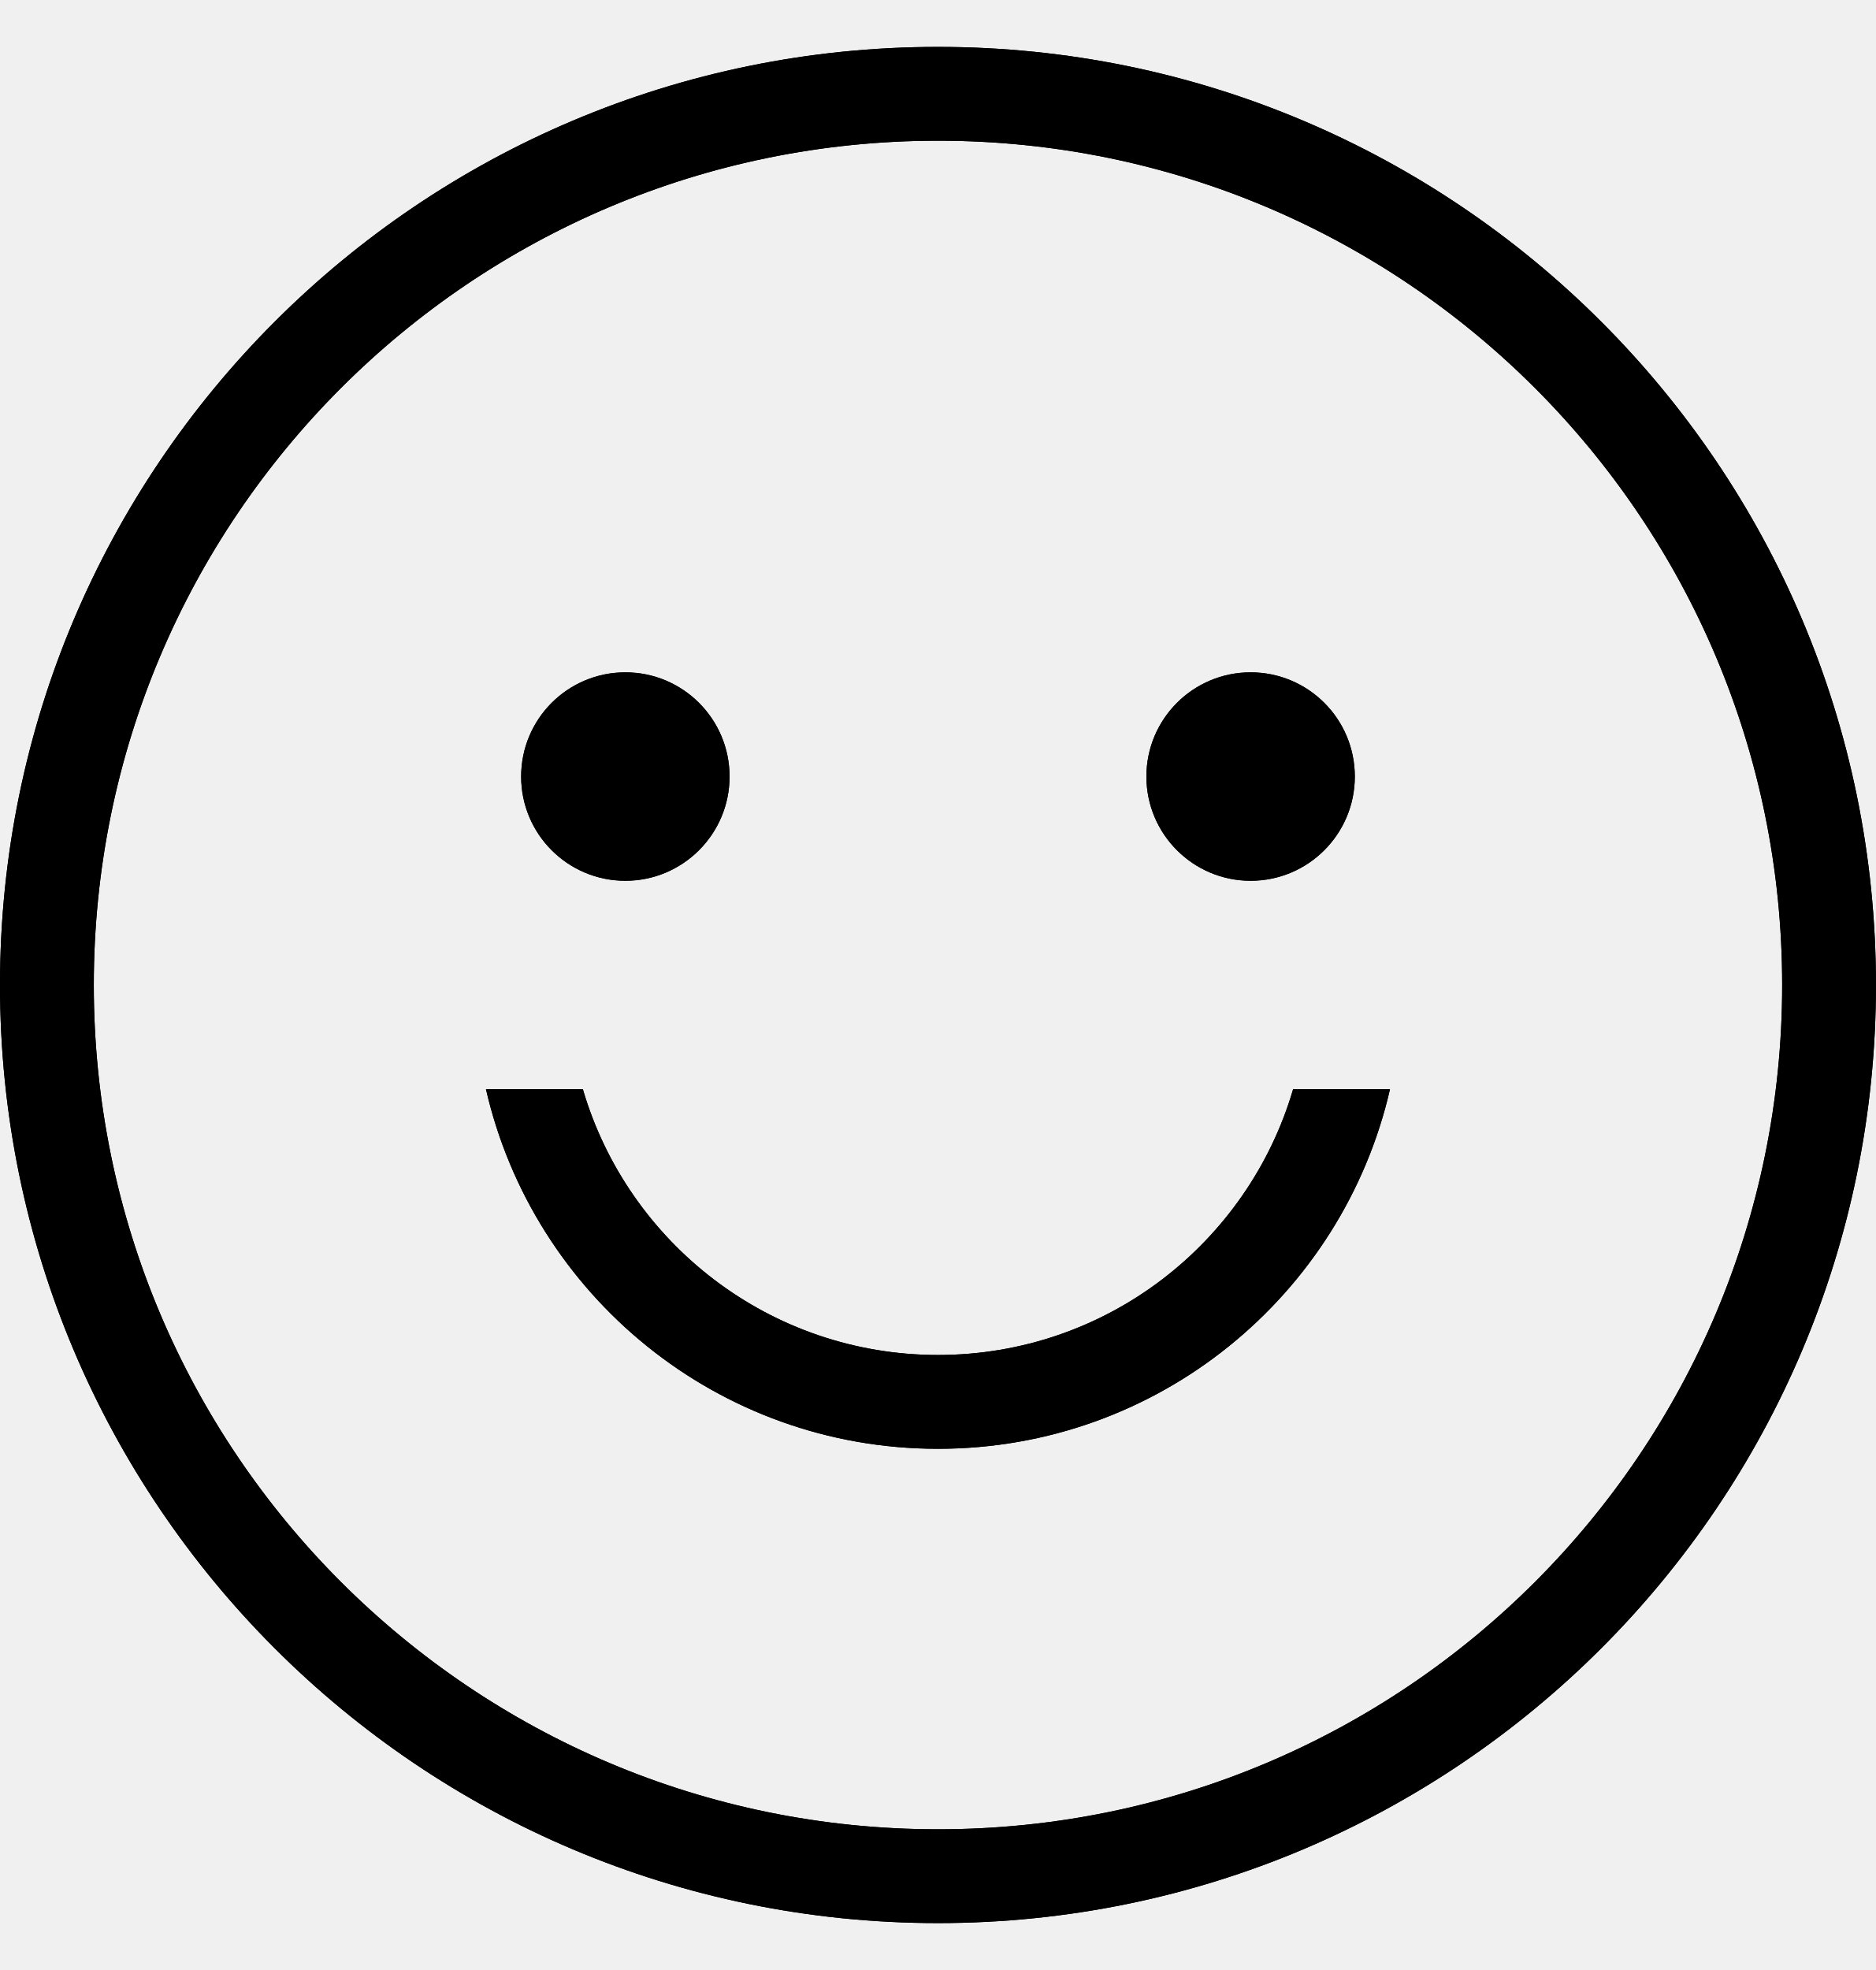
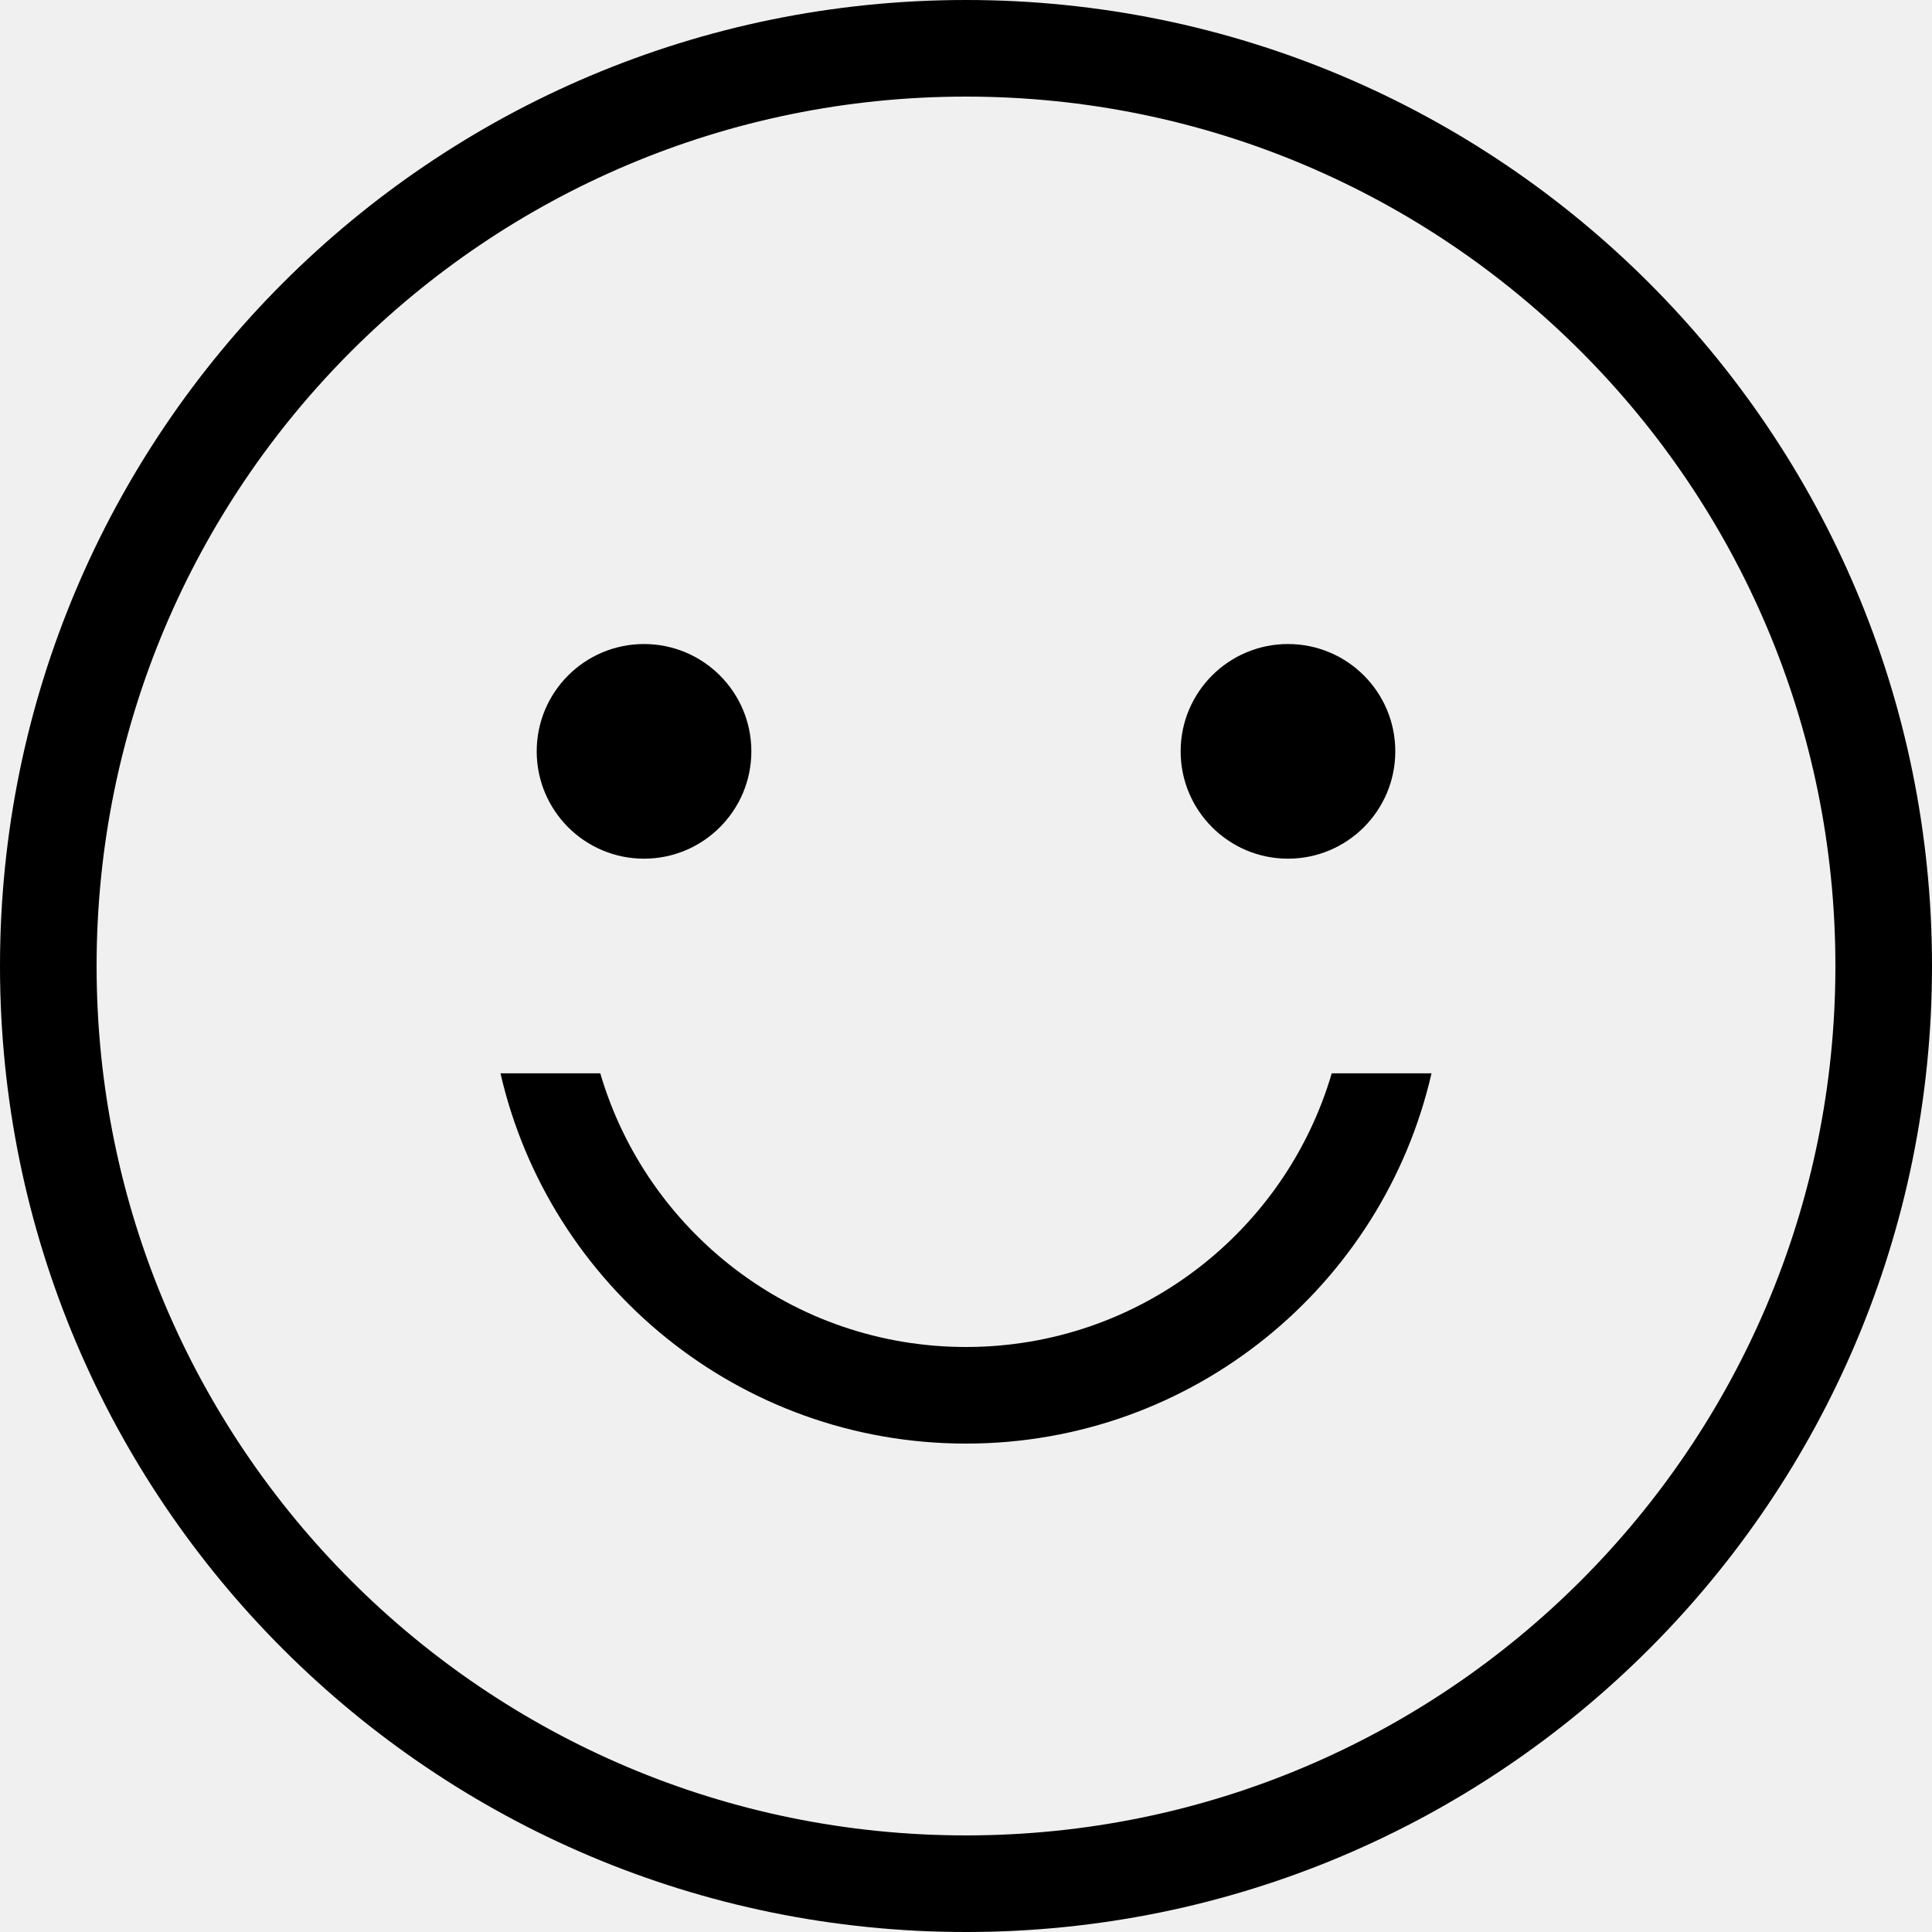
- <svg xmlns="http://www.w3.org/2000/svg" xmlns:xlink="http://www.w3.org/1999/xlink" width="20" height="21" viewBox="0 0 20 21" version="1.1">
-   <g id="Canvas" transform="translate(1883 1278)">
-     <g id="smileys">
-       <use xlink:href="#path0_fill" transform="translate(-1883 -1277.5)" />
-       <mask id="mask0_outline_ins">
-         <use xlink:href="#path0_fill" fill="white" transform="translate(-1883 -1277.5)" />
-       </mask>
-       <g mask="url(#mask0_outline_ins)">
-         <use xlink:href="#path1_stroke_2x" transform="translate(-1883 -1277.5)" />
-       </g>
+ <svg xmlns="http://www.w3.org/2000/svg" xmlns:xlink="http://www.w3.org/1999/xlink" width="20" height="20" viewBox="0 0 20 20" version="1.1">
+   <g id="Canvas" transform="translate(1355 1293)">
+     <g id="emoji">
+       <use xlink:href="#path0_fill" transform="translate(-1355 -1293)" />
+       <use xlink:href="#path1_fill" transform="translate(-1355 -1293)" />
+       <use xlink:href="#path2_fill" transform="translate(-1355 -1293)" />
+       <use xlink:href="#path3_fill" transform="translate(-1355 -1293)" />
+       <use xlink:href="#path4_fill" transform="translate(-1355 -1293)" />
    </g>
  </g>
  <defs>
-     <path id="path0_fill" fill-rule="evenodd" d="M 19 10C 19 14.971 14.971 19 10 19C 5.029 19 1 14.971 1 10C 1 5.029 5.029 1 10 1C 14.971 1 19 5.029 19 10ZM 20 10C 20 15.523 15.523 20 10 20C 4.477 20 0 15.523 0 10C 0 4.477 4.477 0 10 0C 15.523 0 20 4.477 20 10ZM 10 14.944C 7.651 14.944 5.685 13.307 5.181 11.111L 6.214 11.111C 6.694 12.749 8.208 13.944 10 13.944C 11.793 13.944 13.306 12.749 13.786 11.111L 14.819 11.111C 14.315 13.307 12.349 14.944 10 14.944ZM 7.778 7.778C 7.778 8.391 7.28 8.889 6.667 8.889C 6.053 8.889 5.556 8.391 5.556 7.778C 5.556 7.164 6.053 6.667 6.667 6.667C 7.28 6.667 7.778 7.164 7.778 7.778ZM 13.333 8.889C 13.947 8.889 14.444 8.391 14.444 7.778C 14.444 7.164 13.947 6.667 13.333 6.667C 12.72 6.667 12.222 7.164 12.222 7.778C 12.222 8.391 12.72 8.889 13.333 8.889Z" />
-     <path id="path1_stroke_2x" d="M 5.181 11.111L 5.181 10.111L 3.925 10.111L 4.206 11.335L 5.181 11.111ZM 6.214 11.111L 7.174 10.83L 6.963 10.111L 6.214 10.111L 6.214 11.111ZM 13.786 11.111L 13.786 10.111L 13.037 10.111L 12.826 10.83L 13.786 11.111ZM 14.819 11.111L 15.794 11.335L 16.075 10.111L 14.819 10.111L 14.819 11.111ZM 10 20C 15.523 20 20 15.523 20 10L 18 10C 18 14.418 14.418 18 10 18L 10 20ZM 0 10C 0 15.523 4.477 20 10 20L 10 18C 5.582 18 2 14.418 2 10L 0 10ZM 10 0C 4.477 0 0 4.477 0 10L 2 10C 2 5.582 5.582 2 10 2L 10 0ZM 20 10C 20 4.477 15.523 0 10 0L 10 2C 14.418 2 18 5.582 18 10L 20 10ZM 10 21C 16.075 21 21 16.075 21 10L 19 10C 19 14.97 14.97 19 10 19L 10 21ZM -1 10C -1 16.075 3.925 21 10 21L 10 19C 5.029 19 1 14.97 1 10L -1 10ZM 10 -1C 3.925 -1 -1 3.925 -1 10L 1 10C 1 5.029 5.029 1 10 1L 10 -1ZM 21 10C 21 3.925 16.075 -1 10 -1L 10 1C 14.97 1 19 5.029 19 10L 21 10ZM 4.206 11.335C 4.813 13.975 7.175 15.944 10 15.944L 10 13.944C 8.128 13.944 6.558 12.639 6.156 10.887L 4.206 11.335ZM 6.214 10.111L 5.181 10.111L 5.181 12.111L 6.214 12.111L 6.214 10.111ZM 10 12.944C 8.663 12.944 7.532 12.053 7.174 10.83L 5.255 11.392C 5.856 13.444 7.752 14.944 10 14.944L 10 12.944ZM 12.826 10.83C 12.468 12.053 11.337 12.944 10 12.944L 10 14.944C 12.249 14.944 14.144 13.444 14.745 11.392L 12.826 10.83ZM 14.819 10.111L 13.786 10.111L 13.786 12.111L 14.819 12.111L 14.819 10.111ZM 10 15.944C 12.825 15.944 15.188 13.975 15.794 11.335L 13.845 10.887C 13.442 12.639 11.873 13.944 10 13.944L 10 15.944ZM 6.667 9.889C 7.833 9.889 8.778 8.944 8.778 7.778L 6.778 7.778C 6.778 7.839 6.728 7.889 6.667 7.889L 6.667 9.889ZM 4.556 7.778C 4.556 8.944 5.501 9.889 6.667 9.889L 6.667 7.889C 6.605 7.889 6.556 7.839 6.556 7.778L 4.556 7.778ZM 6.667 5.667C 5.501 5.667 4.556 6.612 4.556 7.778L 6.556 7.778C 6.556 7.716 6.605 7.667 6.667 7.667L 6.667 5.667ZM 8.778 7.778C 8.778 6.612 7.833 5.667 6.667 5.667L 6.667 7.667C 6.728 7.667 6.778 7.716 6.778 7.778L 8.778 7.778ZM 13.444 7.778C 13.444 7.839 13.395 7.889 13.333 7.889L 13.333 9.889C 14.499 9.889 15.444 8.944 15.444 7.778L 13.444 7.778ZM 13.333 7.667C 13.395 7.667 13.444 7.716 13.444 7.778L 15.444 7.778C 15.444 6.612 14.499 5.667 13.333 5.667L 13.333 7.667ZM 13.222 7.778C 13.222 7.716 13.272 7.667 13.333 7.667L 13.333 5.667C 12.167 5.667 11.222 6.612 11.222 7.778L 13.222 7.778ZM 13.333 7.889C 13.272 7.889 13.222 7.839 13.222 7.778L 11.222 7.778C 11.222 8.944 12.167 9.889 13.333 9.889L 13.333 7.889Z" />
+     <path id="path0_fill" d="M 10 19C 5.029 19 1 14.971 1 10C 1 5.029 5.029 1 10 1L 10 0C 4.477 0 0 4.477 0 10C 0 15.523 4.477 20 10 20L 10 19Z" />
+     <path id="path1_fill" d="M 19 10C 19 14.971 14.97 19 10 19L 10 20C 15.523 20 20 15.523 20 10C 20 4.477 15.523 0 10 0L 10 1C 14.97 1 19 5.029 19 10Z" />
+     <path id="path2_fill" d="M 14.444 7.778C 14.444 8.391 13.947 8.889 13.333 8.889C 12.72 8.889 12.222 8.391 12.222 7.778C 12.222 7.164 12.72 6.667 13.333 6.667C 13.947 6.667 14.444 7.164 14.444 7.778Z" />
+     <path id="path3_fill" d="M 5.181 11.111C 5.685 13.307 7.651 14.944 10 14.944C 12.349 14.944 14.315 13.307 14.819 11.111L 13.786 11.111C 13.306 12.748 11.793 13.944 10 13.944C 8.207 13.944 6.694 12.748 6.214 11.111L 5.181 11.111Z" />
+     <path id="path4_fill" d="M 6.667 8.889C 7.28 8.889 7.778 8.391 7.778 7.778C 7.778 7.164 7.28 6.667 6.667 6.667C 6.053 6.667 5.556 7.164 5.556 7.778C 5.556 8.391 6.053 8.889 6.667 8.889Z" />
  </defs>
</svg>
